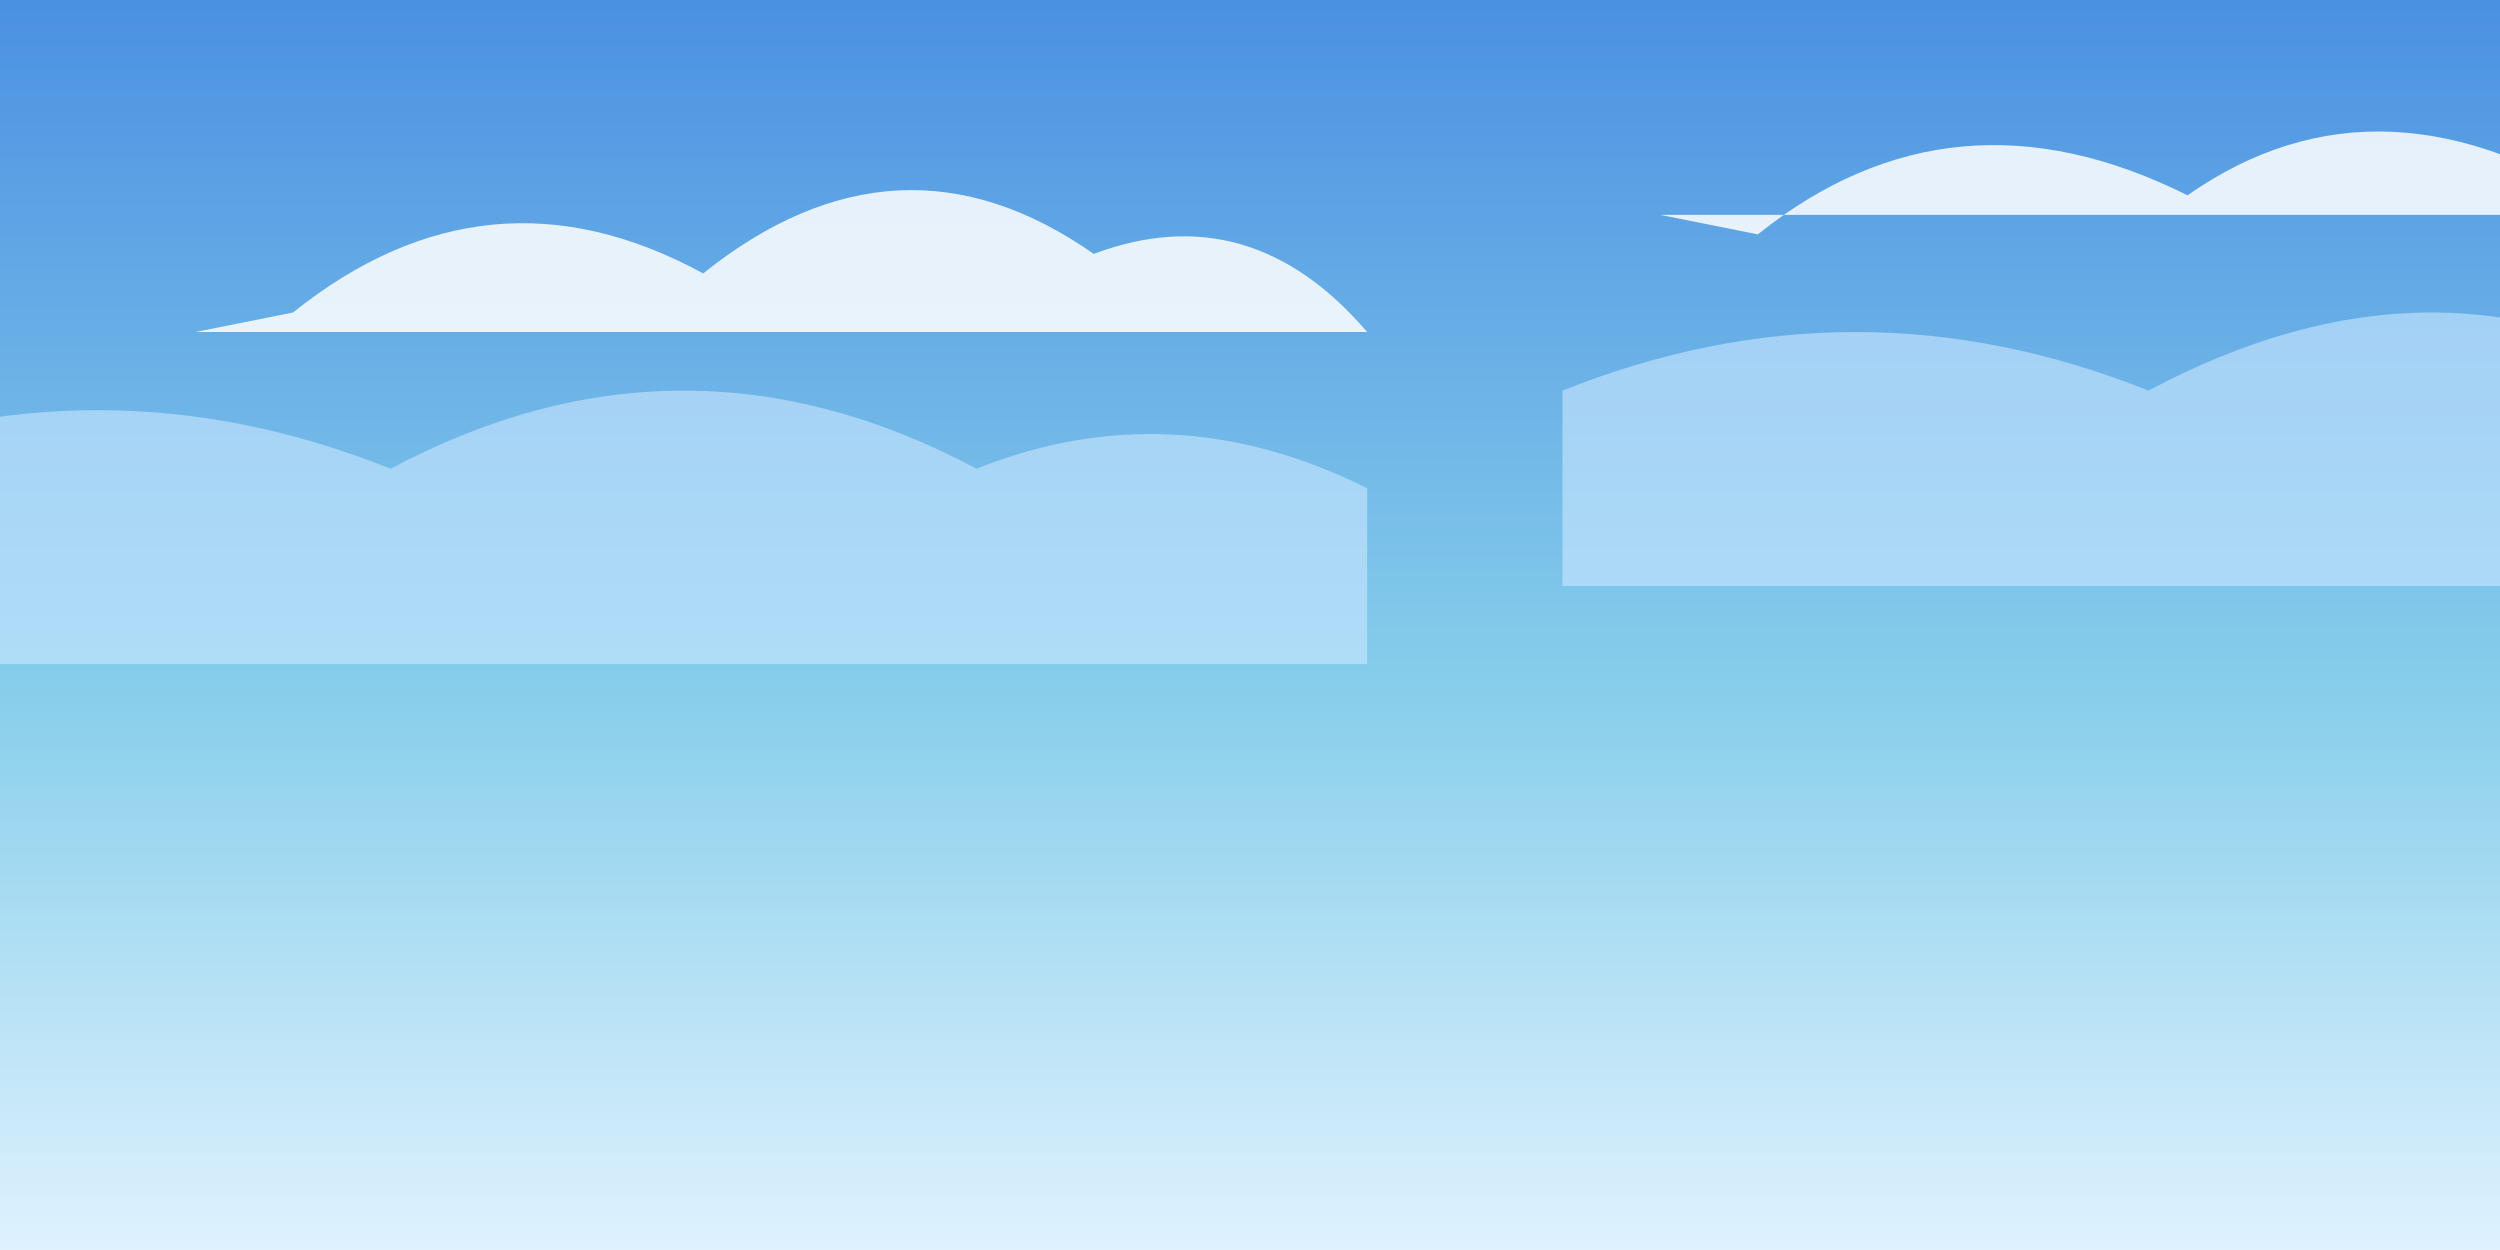
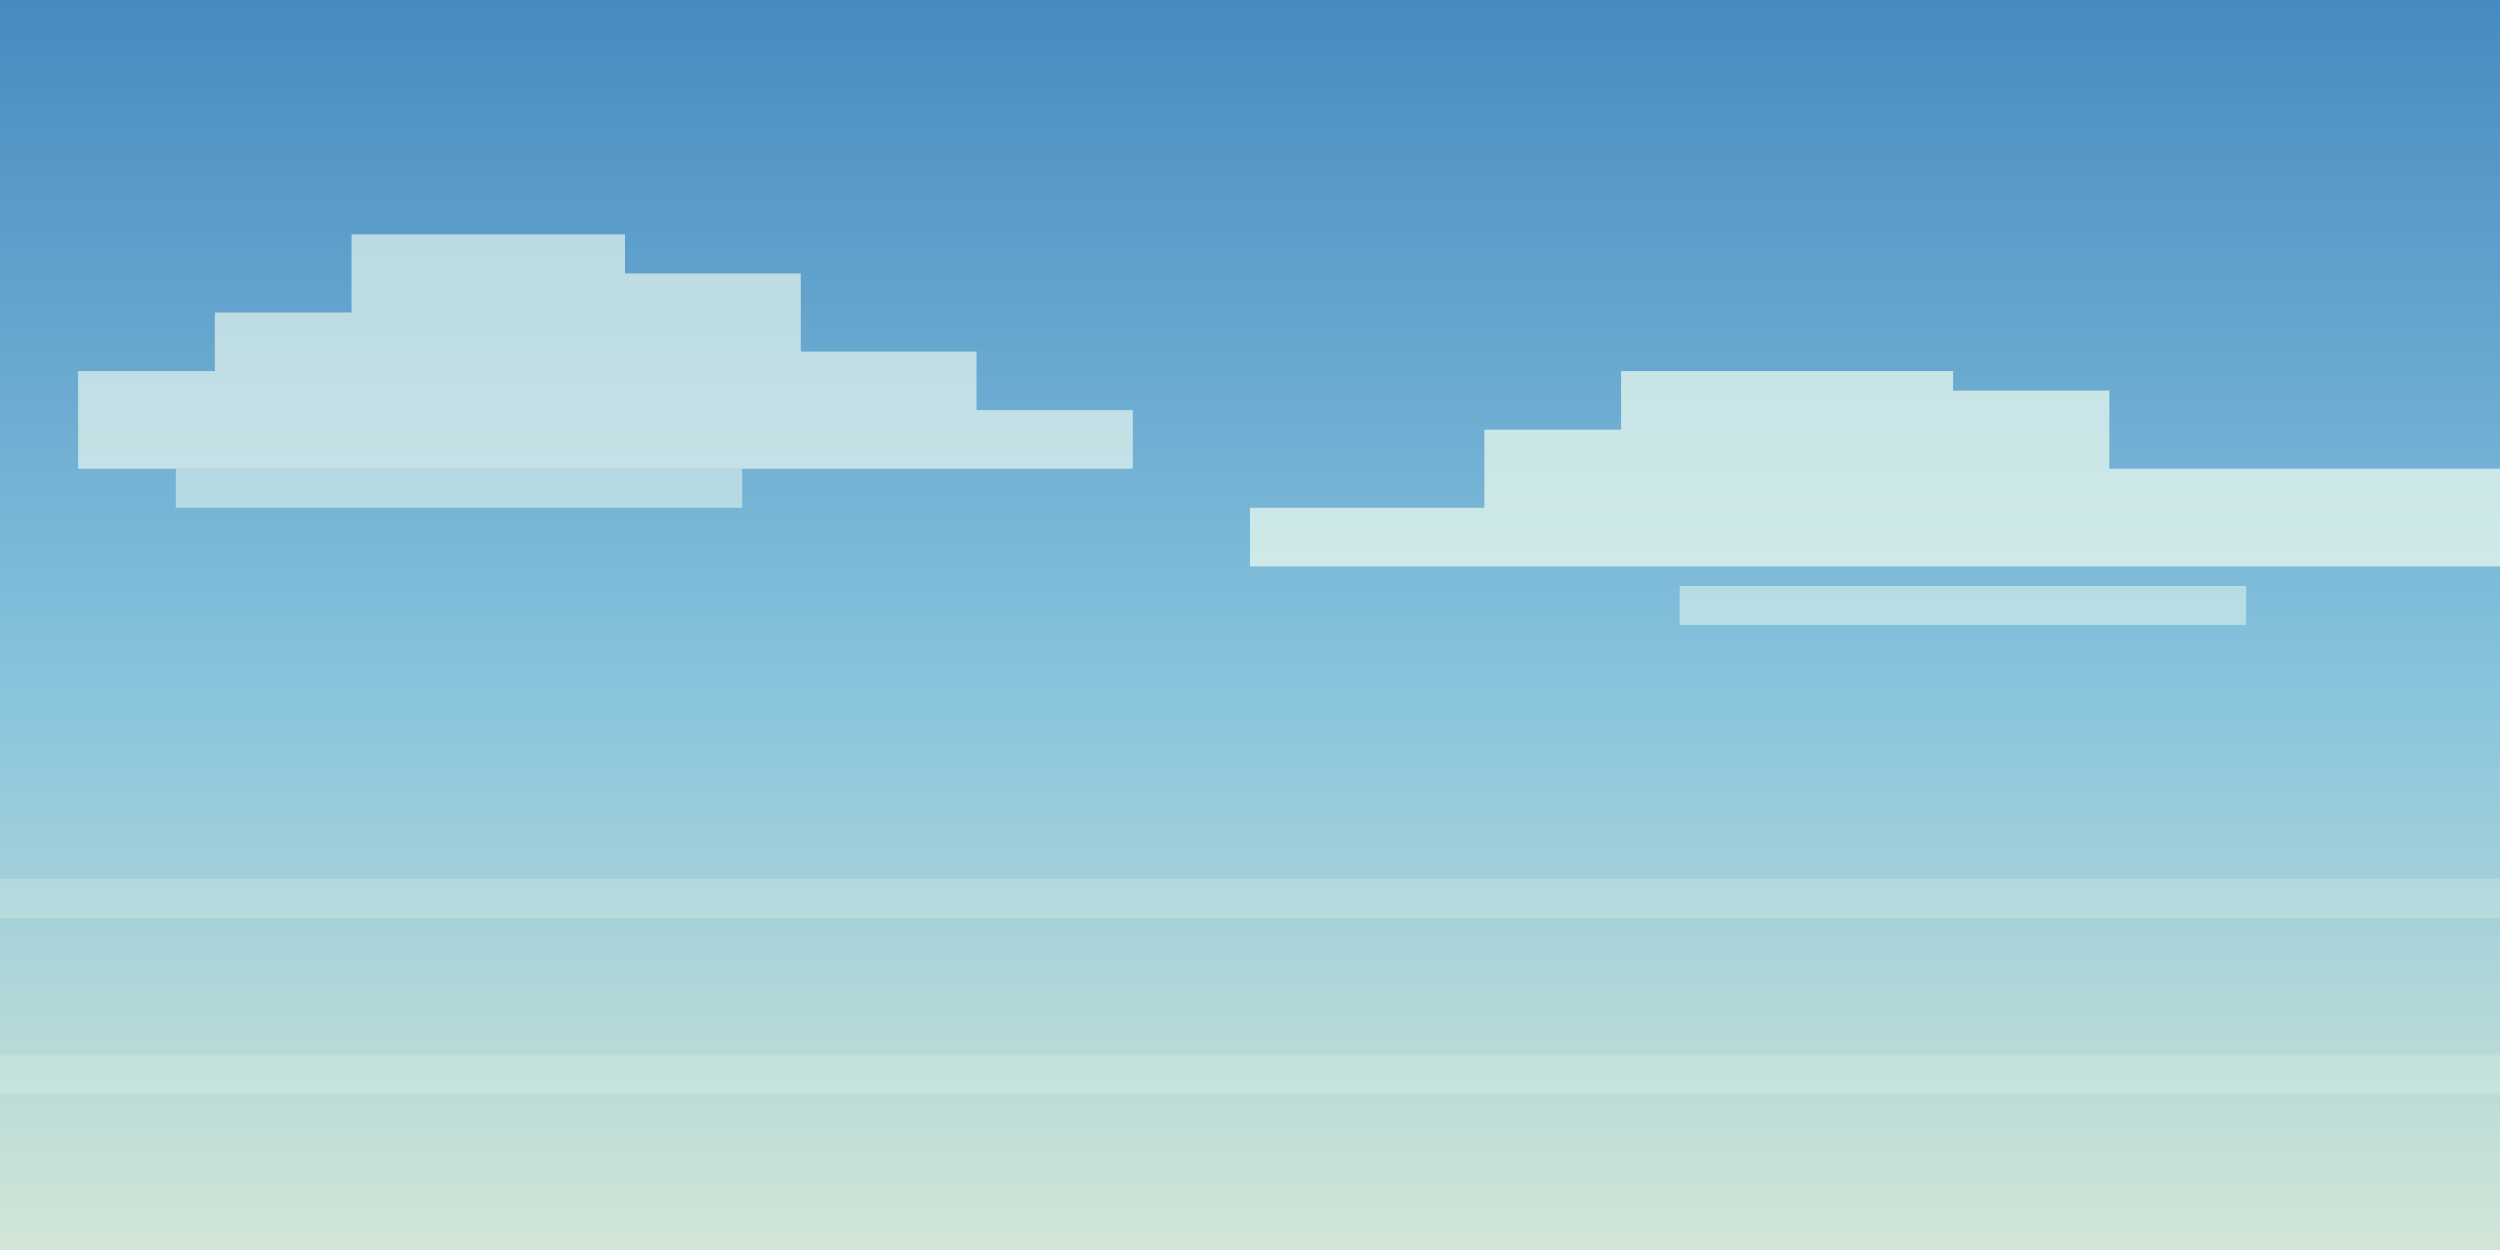
- <svg xmlns="http://www.w3.org/2000/svg" viewBox="0 0 128 64" width="128" height="64">
+ <svg xmlns="http://www.w3.org/2000/svg" width="128" height="64" viewBox="0 0 128 64">
  <defs>
-     <linearGradient id="skyGrad" x1="0" y1="0" x2="0" y2="1">
-       <stop offset="0%" stop-color="#4a90e2" />
-       <stop offset="55%" stop-color="#87ceeb" />
-       <stop offset="100%" stop-color="#e0f2fe" />
+     <linearGradient id="day" x1="0" y1="0" x2="0" y2="1">
+       <stop stop-color="#458ac1" />
+       <stop offset=".55" stop-color="#88c4dd" />
+       <stop offset="1" stop-color="#d2e6d6" />
    </linearGradient>
-     <style>
-       .cloud-back { fill: #cce7ff; opacity: 0.6; }
-       .cloud-front { fill: #ffffff; opacity: 0.85; }
-     </style>
+     <radialGradient id="glow">
+       <stop stop-color="#fff5cb" stop-opacity=".75" />
+       <stop offset="1" stop-color="#fff5cb" stop-opacity="0" />
+     </radialGradient>
  </defs>
-   <rect width="128" height="64" fill="url(#skyGrad)" />
-   <path d="M-10 24 Q5 18 20 24 Q35 16 50 24 Q60 20 70 25 L70 34 L-10 34 Z" class="cloud-back" />
-   <path d="M80 20 Q95 14 110 20 Q125 12 138 20 L138 30 L80 30 Z" class="cloud-back" />
-   <path d="M15 16 Q25 8 36 14 Q46 6 56 13 Q64 10 70 17 L10 17 Z" class="cloud-front" />
-   <path d="M90 12 Q100 4 112 10 Q122 3 134 11 L85 11 Z" class="cloud-front" />
+   <g transform="translate(0 0)">
+     <rect width="64" height="64" fill="url(#day)" />
+     <path d="M4 19 H11 V16 H18 V12 H32 V14 H41 V18 H50 V21 H58 V24 H4Z" fill="#f6fff1" opacity=".62" />
+     <path d="M9 24 H38 V26 H9Z" fill="#e9f9ed" opacity=".55" />
+     <path d="M0 46 H64 M0 55 H64" stroke="#ddf3e5" stroke-opacity=".28" stroke-width="2" />
+   </g>
+   <g transform="translate(64 0)">
+     <rect width="64" height="64" fill="url(#day)" />
+     <path d="M0 26 H12 V22 H19 V19 H36 V20 H44 V24 H64 V29 H0Z" fill="#f5fff1" opacity=".68" />
+     <path d="M22 30 H51 V32 H22Z" fill="#dff5ed" opacity=".58" />
+     <path d="M0 46 H64 M0 55 H64" stroke="#ddf3e5" stroke-opacity=".28" stroke-width="2" />
+   </g>
</svg>
